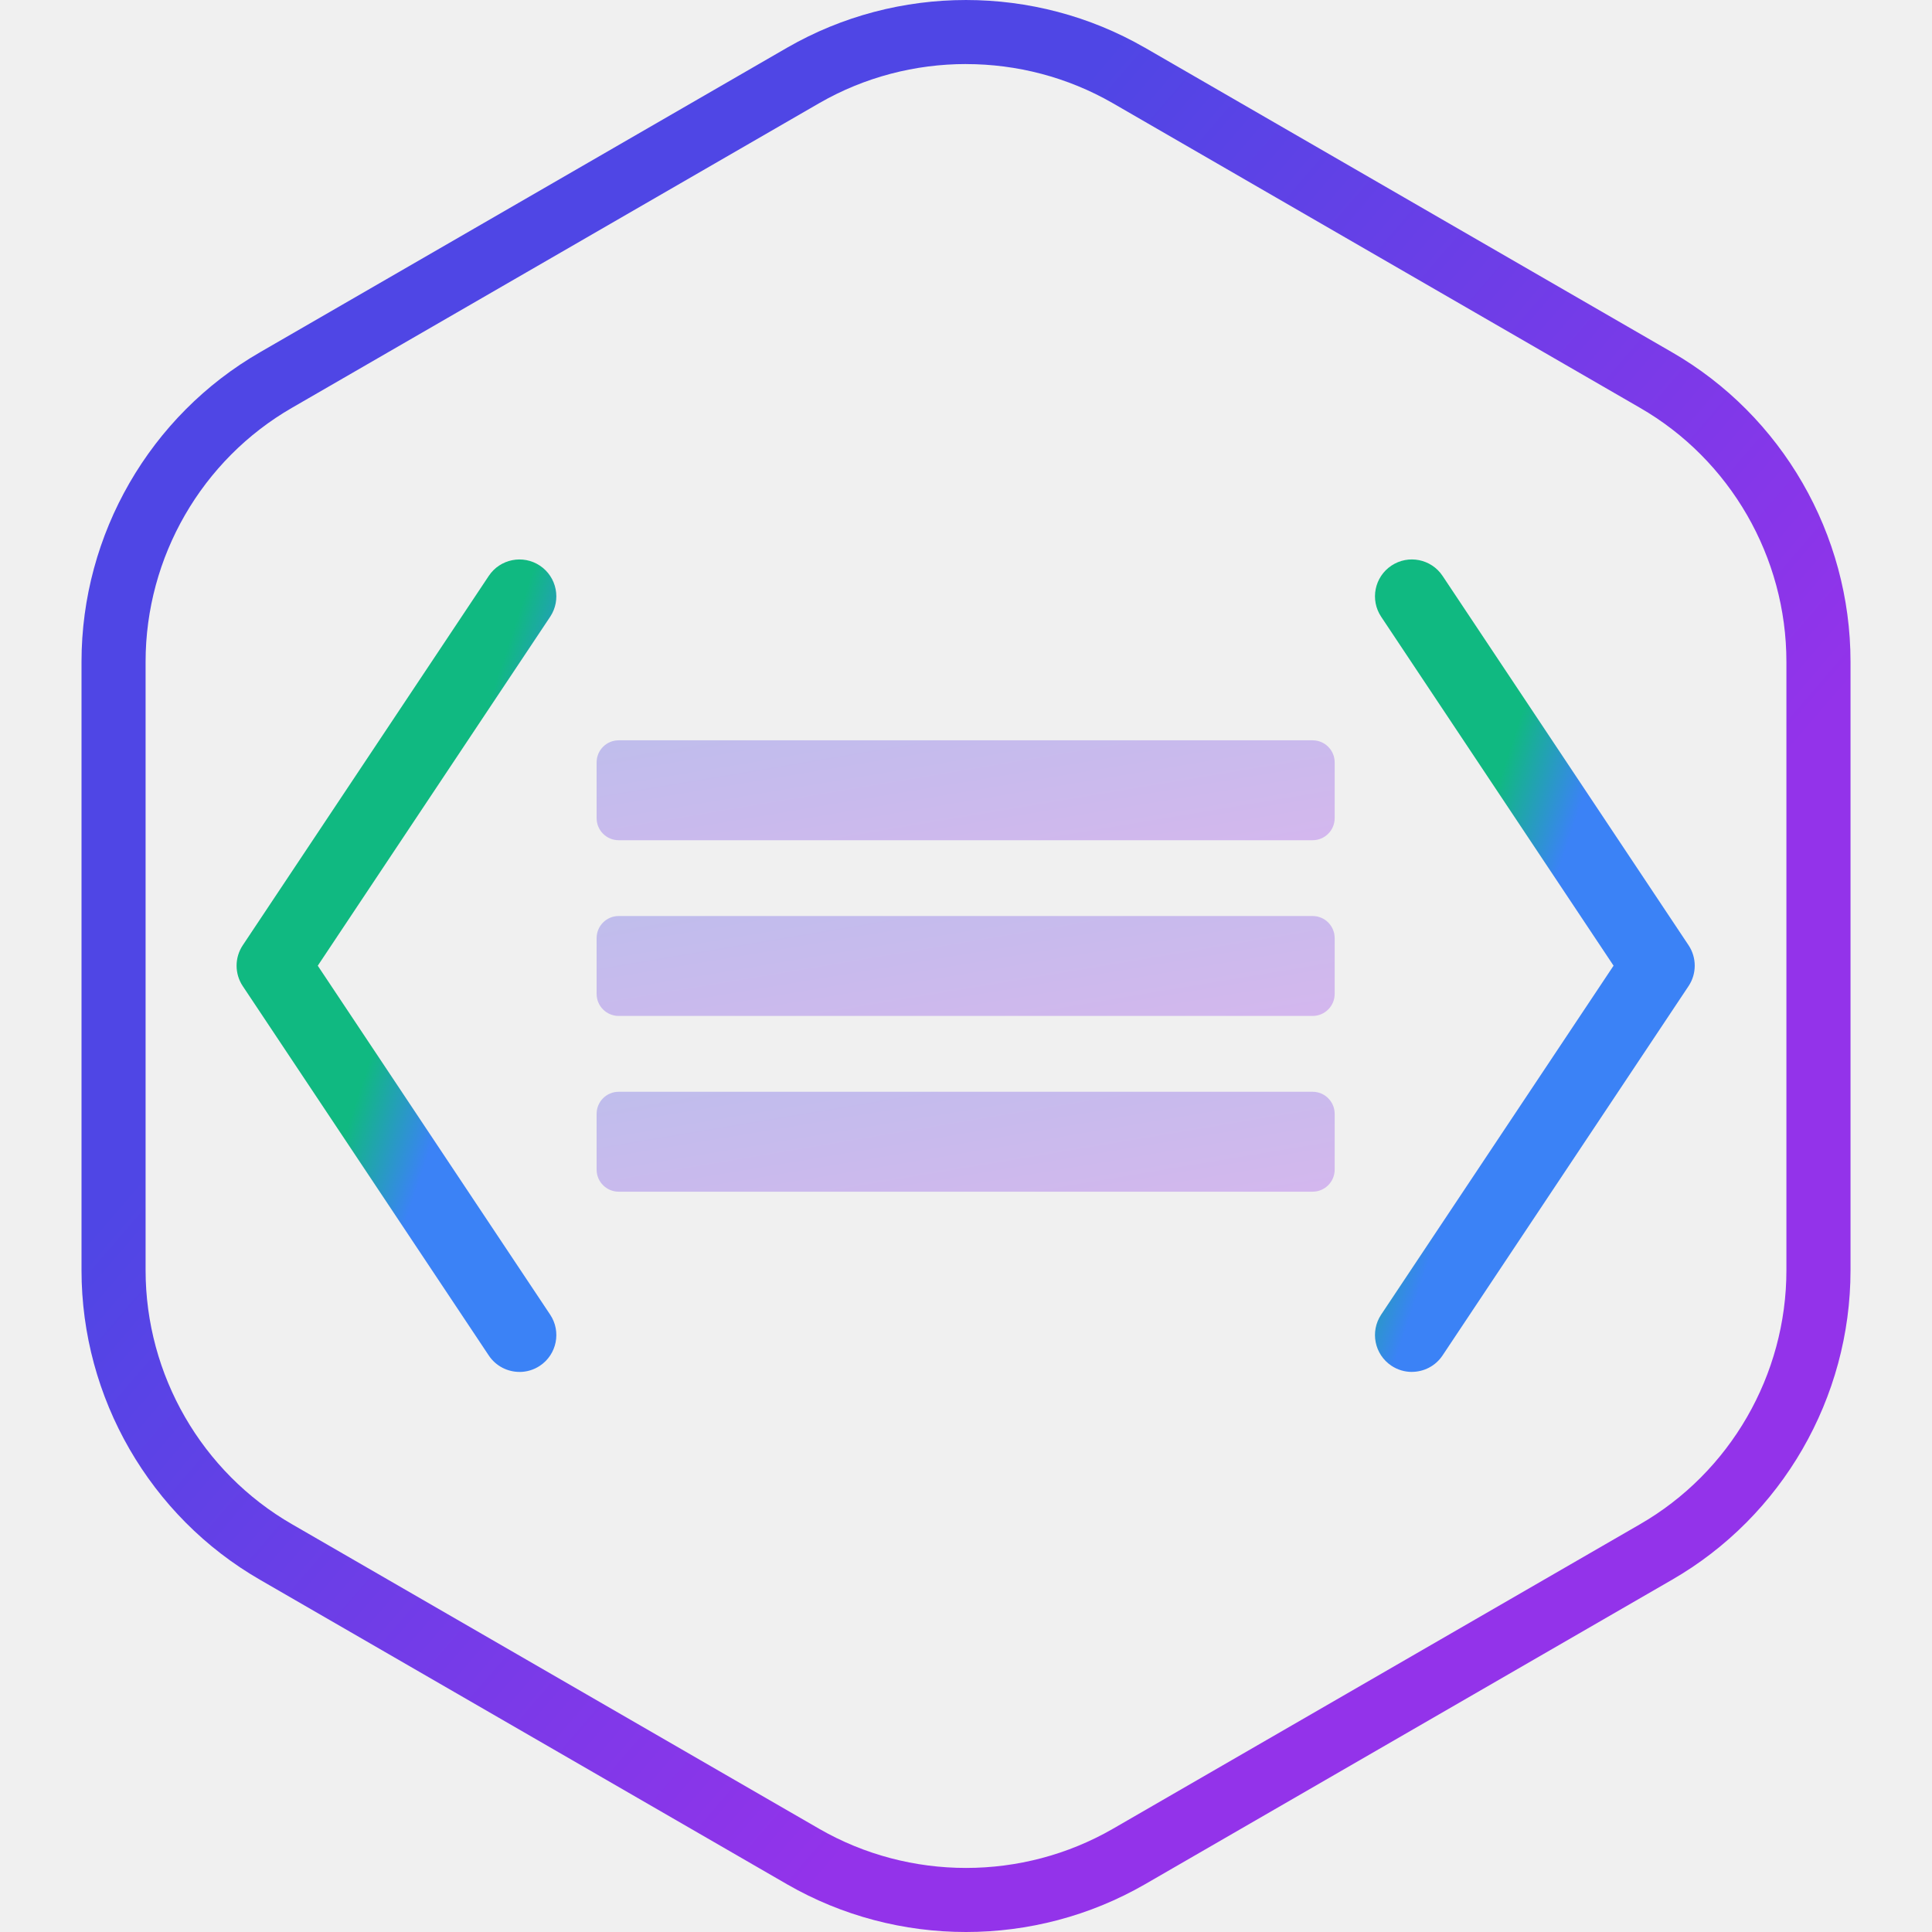
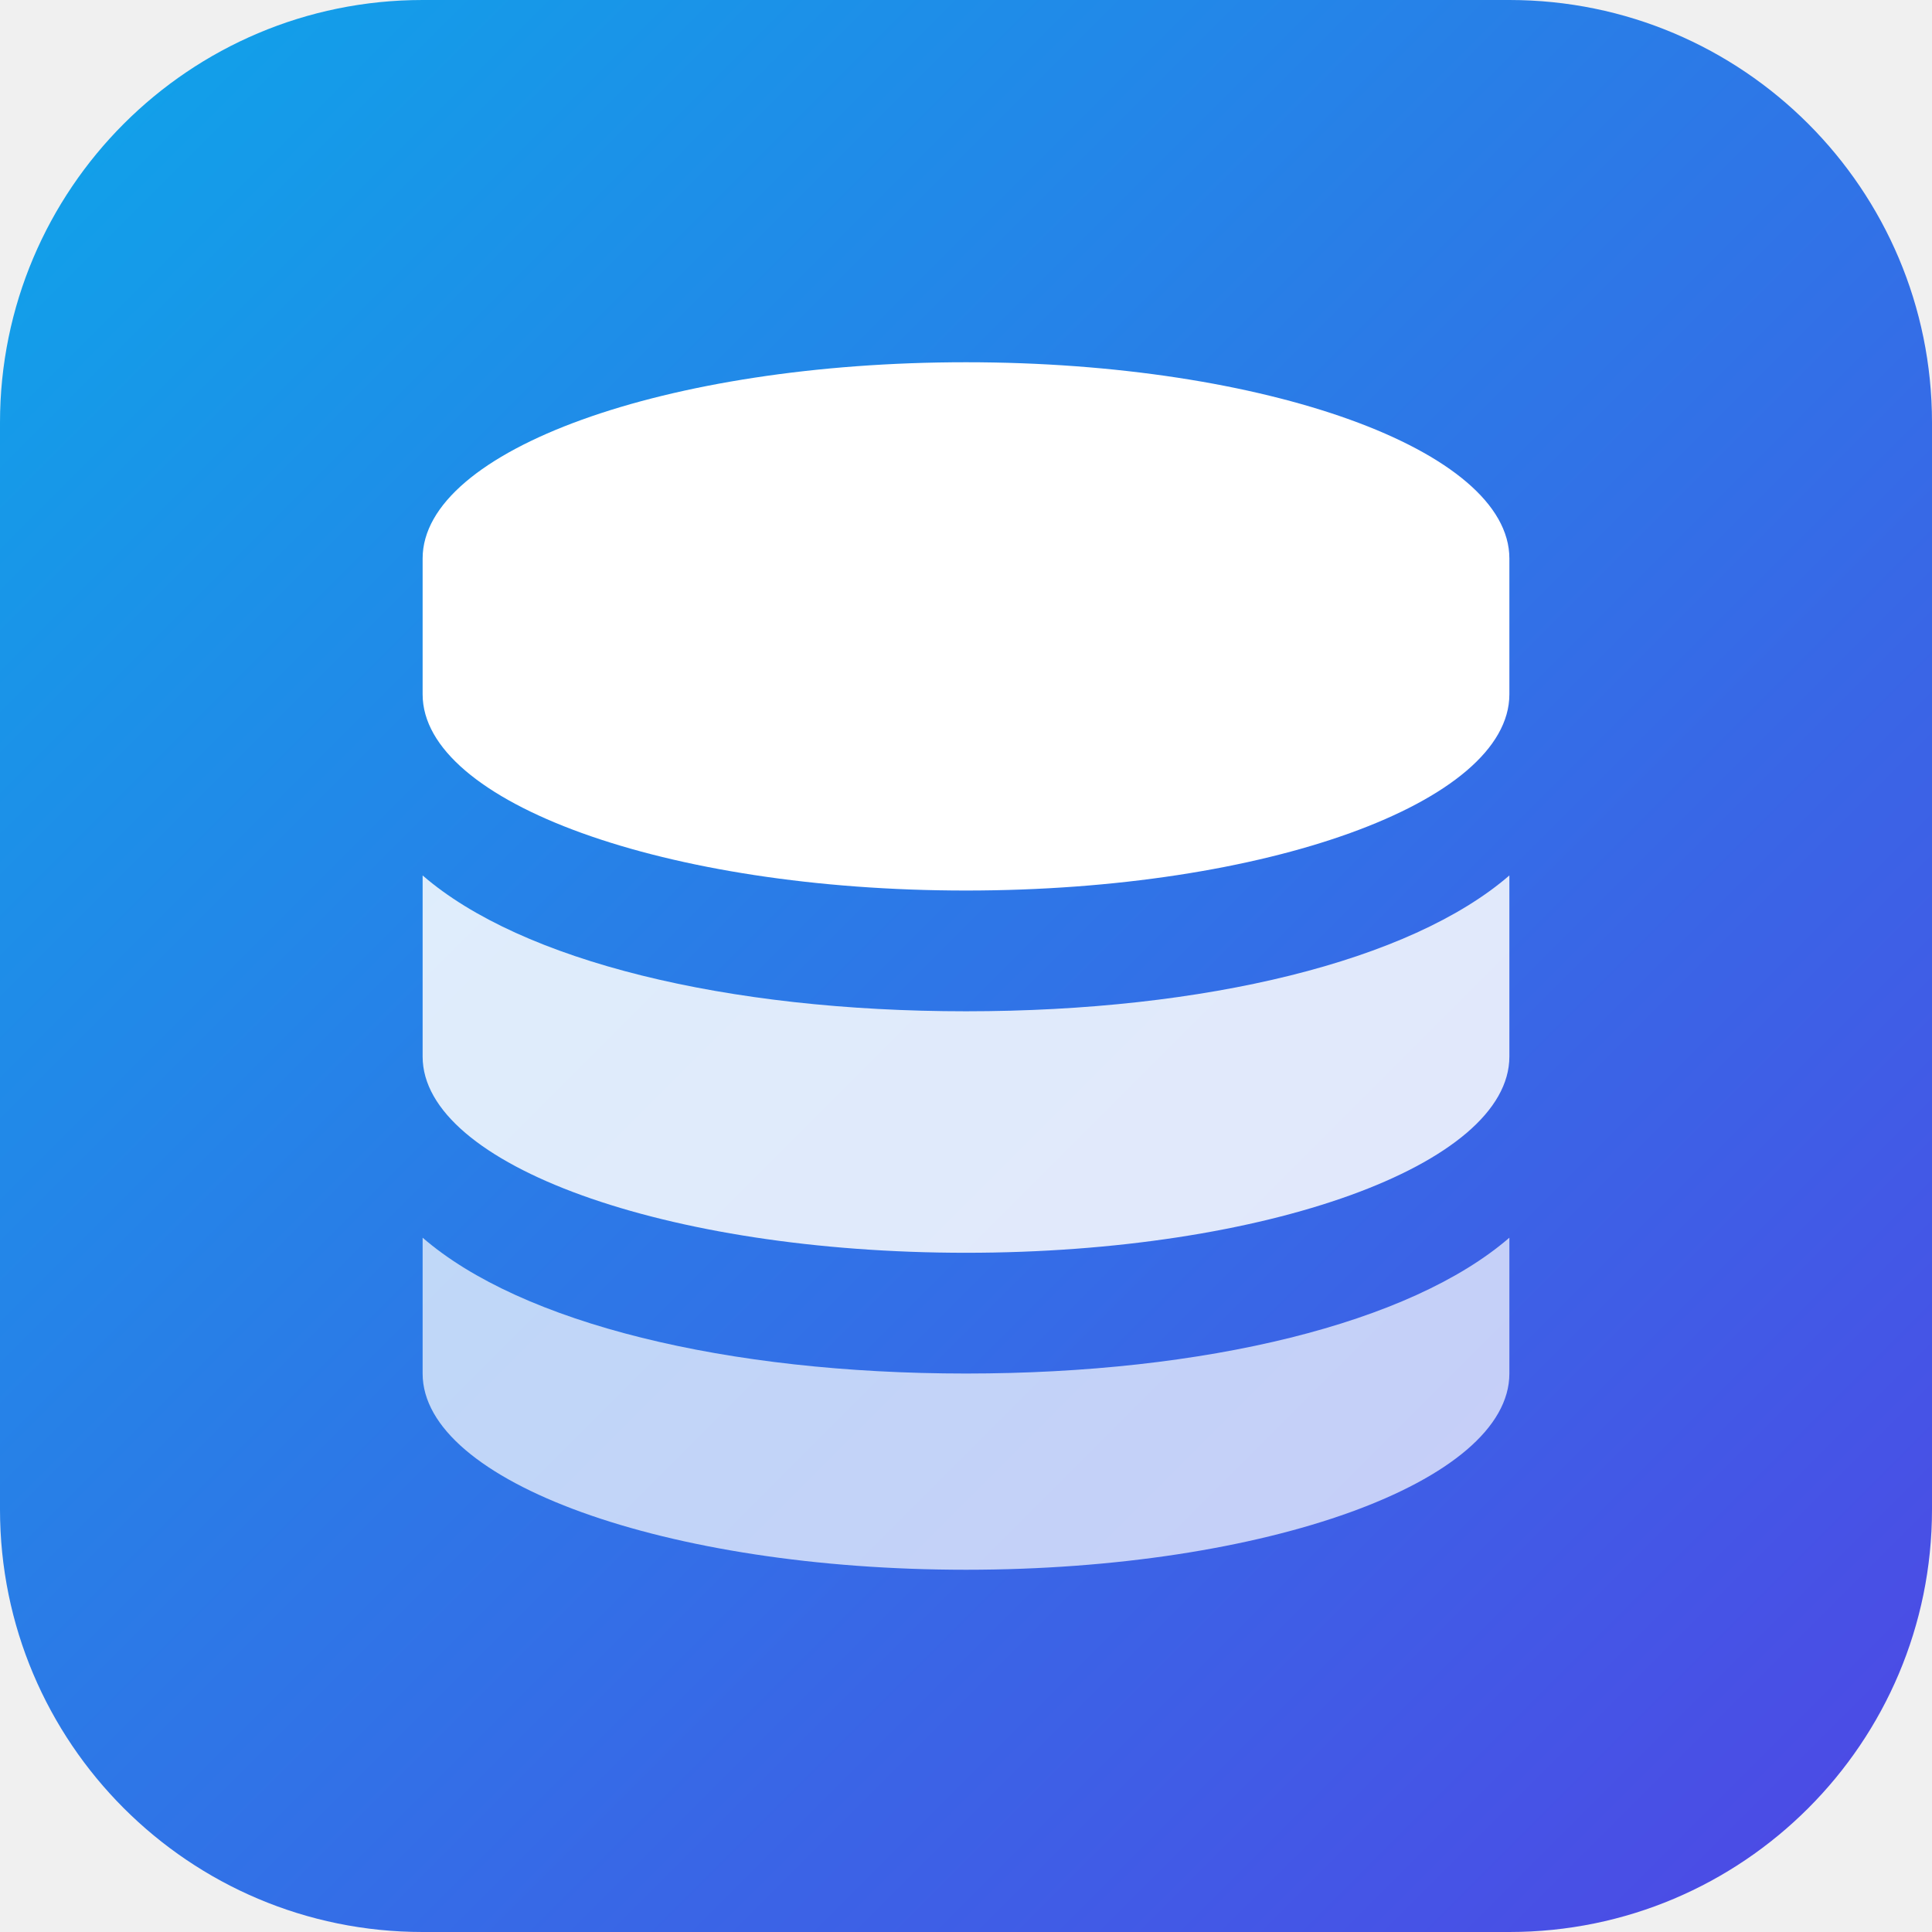
- <svg xmlns="http://www.w3.org/2000/svg" xmlns:xlink="http://www.w3.org/1999/xlink" width="200" height="200" viewBox="-25.315 0 600 600">
+ <svg xmlns="http://www.w3.org/2000/svg" width="200" height="200" viewBox="0 0 512 512">
  <defs>
-     <linearGradient id="libredb-brand-gradient" x1="-3473.35" y1="-2047.97" x2="-3469.71" y2="-2044.33" gradientTransform="translate(481417.78 327672.36) scale(138.6 160)" gradientUnits="userSpaceOnUse">
-       <stop offset="0" stop-color="#4f46e5" />
-       <stop offset="1" stop-color="#9333ea" />
+     <linearGradient id="libredb-brand-gradient" x1="0" y1="0" x2="512" y2="512" gradientUnits="userSpaceOnUse">
+       <stop offset="0" stop-color="#0ea5e9" />
+       <stop offset="1" stop-color="#4f46e5" />
    </linearGradient>
-     <linearGradient id="libredb-brand-gradient-2" x1="-3472.17" y1="-2046.79" x2="-3470.72" y2="-2045.35" xlink:href="#libredb-brand-gradient" />
-     <linearGradient id="libredb-brand-gradient-3" x1="-3438.43" y1="-1839.94" x2="-3435" y2="-1836.52" gradientTransform="translate(206480.32 18628.25) scale(60 10)" xlink:href="#libredb-brand-gradient" />
-     <linearGradient id="libredb-brand-gradient-4" x1="-3438.48" y1="-1834.54" x2="-3435.05" y2="-1831.12" gradientTransform="translate(206480.32 18628.25) scale(60 10)" xlink:href="#libredb-brand-gradient" />
-     <linearGradient id="libredb-brand-gradient-5" x1="-3438.43" y1="-1829.03" x2="-3435" y2="-1825.61" gradientTransform="translate(206480.32 18628.25) scale(60 10)" xlink:href="#libredb-brand-gradient" />
-     <linearGradient id="libredb-accent-gradient" x1="-3319.89" y1="-2022.98" x2="-3319.19" y2="-2022.28" gradientTransform="translate(66506.13 121652.95) scale(20 60)" gradientUnits="userSpaceOnUse">
-       <stop offset="0" stop-color="#10b981" />
-       <stop offset="1" stop-color="#3b82f6" />
-     </linearGradient>
-     <linearGradient id="libredb-accent-gradient-2" x1="-3309.46" y1="-2022.82" x2="-3308.76" y2="-2022.12" gradientTransform="translate(66616.13 121652.95) scale(20 60)" xlink:href="#libredb-accent-gradient" />
  </defs>
-   <g>
-     <path fill="url(#libredb-brand-gradient)" fill-opacity="0" d="M325.19,23.39l163.72,94.59c31.25,17.98,50.51,51.36,50.51,87.53v188.97c0,36.17-19.26,69.55-50.51,87.53l-163.72,94.59c-31.25,17.98-69.77,17.98-101.01,0l-163.72-94.59c-31.25-17.98-50.51-51.36-50.51-87.53v-188.97c0-36.17,19.26-69.55,50.51-87.53L224.18,23.39c31.25-17.98,69.77-17.98,101.01,0h0Z" />
-     <path fill="url(#libredb-brand-gradient-2)" d="M274.68,600c-19.18,0-38.36-4.92-55.46-14.76l-163.74-94.6C21.26,470.95,0,434.1,0,394.49v-188.97c0-39.62,21.26-76.46,55.5-96.16L219.2,14.77c34.23-19.69,76.74-19.69,110.96,0h.02s163.72,94.6,163.72,94.6c34.21,19.69,55.48,56.53,55.48,96.15v188.97c0,39.62-21.27,76.46-55.5,96.16l-163.7,94.58c-17.12,9.85-36.31,14.77-55.49,14.77ZM274.69,19.89c-15.75,0-31.5,4.04-45.54,12.12L65.44,126.6c-28.09,16.16-45.54,46.4-45.54,78.91v188.97c0,32.52,17.44,62.75,45.52,78.91l163.74,94.6c28.08,16.15,62.98,16.16,91.07,0l163.7-94.58c28.09-16.16,45.54-46.4,45.54-78.91v-188.97c0-32.52-17.44-62.75-45.52-78.91l-163.72-94.6c-14.04-8.08-29.79-12.12-45.54-12.12Z" />
-     <g opacity="0.3">
-       <rect fill="url(#libredb-brand-gradient-3)" x="159.97" y="229.91" width="229.21" height="31.03" rx="6.85" ry="6.85" />
-     </g>
-     <g opacity="0.3">
-       <rect fill="url(#libredb-brand-gradient-4)" x="159.97" y="284.48" width="229.21" height="31.03" rx="6.85" ry="6.85" />
-     </g>
-     <g opacity="0.3">
-       <rect fill="url(#libredb-brand-gradient-5)" x="159.97" y="339.06" width="229.21" height="31.03" rx="6.85" ry="6.85" />
-     </g>
-     <path fill="url(#libredb-accent-gradient)" d="M136.02,426.06c-3.7,0-7.33-1.79-9.54-5.1l-76.4-114.71c-2.56-3.84-2.56-8.85,0-12.69l76.4-114.71c3.5-5.26,10.61-6.69,15.88-3.18,5.26,3.51,6.69,10.61,3.18,15.88l-72.17,108.36,72.17,108.36c3.51,5.26,2.08,12.37-3.18,15.88-1.95,1.3-4.16,1.92-6.34,1.92Z" />
-     <path fill="url(#libredb-accent-gradient-2)" d="M413.14,426.06c-2.18,0-4.39-.62-6.34-1.92-5.26-3.51-6.69-10.61-3.18-15.88l72.17-108.36-72.17-108.36c-3.51-5.26-2.08-12.37,3.18-15.88,5.27-3.5,12.37-2.08,15.88,3.18l76.4,114.71c2.56,3.84,2.56,8.85,0,12.69l-76.4,114.71c-2.21,3.31-5.84,5.1-9.54,5.1Z" />
-   </g>
+   <rect width="512" height="512" rx="112" fill="url(#libredb-brand-gradient)" />
+   <path fill="#ffffff" d="M256 96c-79.5 0-144 23.3-144 52v36c0 28.7 64.5 52 144 52s144-23.3 144-52v-36c0-28.7-64.5-52-144-52Z" />
+   <path fill="#ffffff" fill-opacity="0.85" d="M112 232v48c0 28.7 64.5 52 144 52s144-23.3 144-52v-48c-26.200 22.7-80.6 36-144 36s-117.8-13.3-144-36Z" />
+   <path fill="#ffffff" fill-opacity="0.7" d="M112 328v36c0 28.7 64.5 52 144 52s144-23.3 144-52v-36c-26.200 22.7-80.6 36-144 36s-117.8-13.3-144-36Z" />
</svg>
